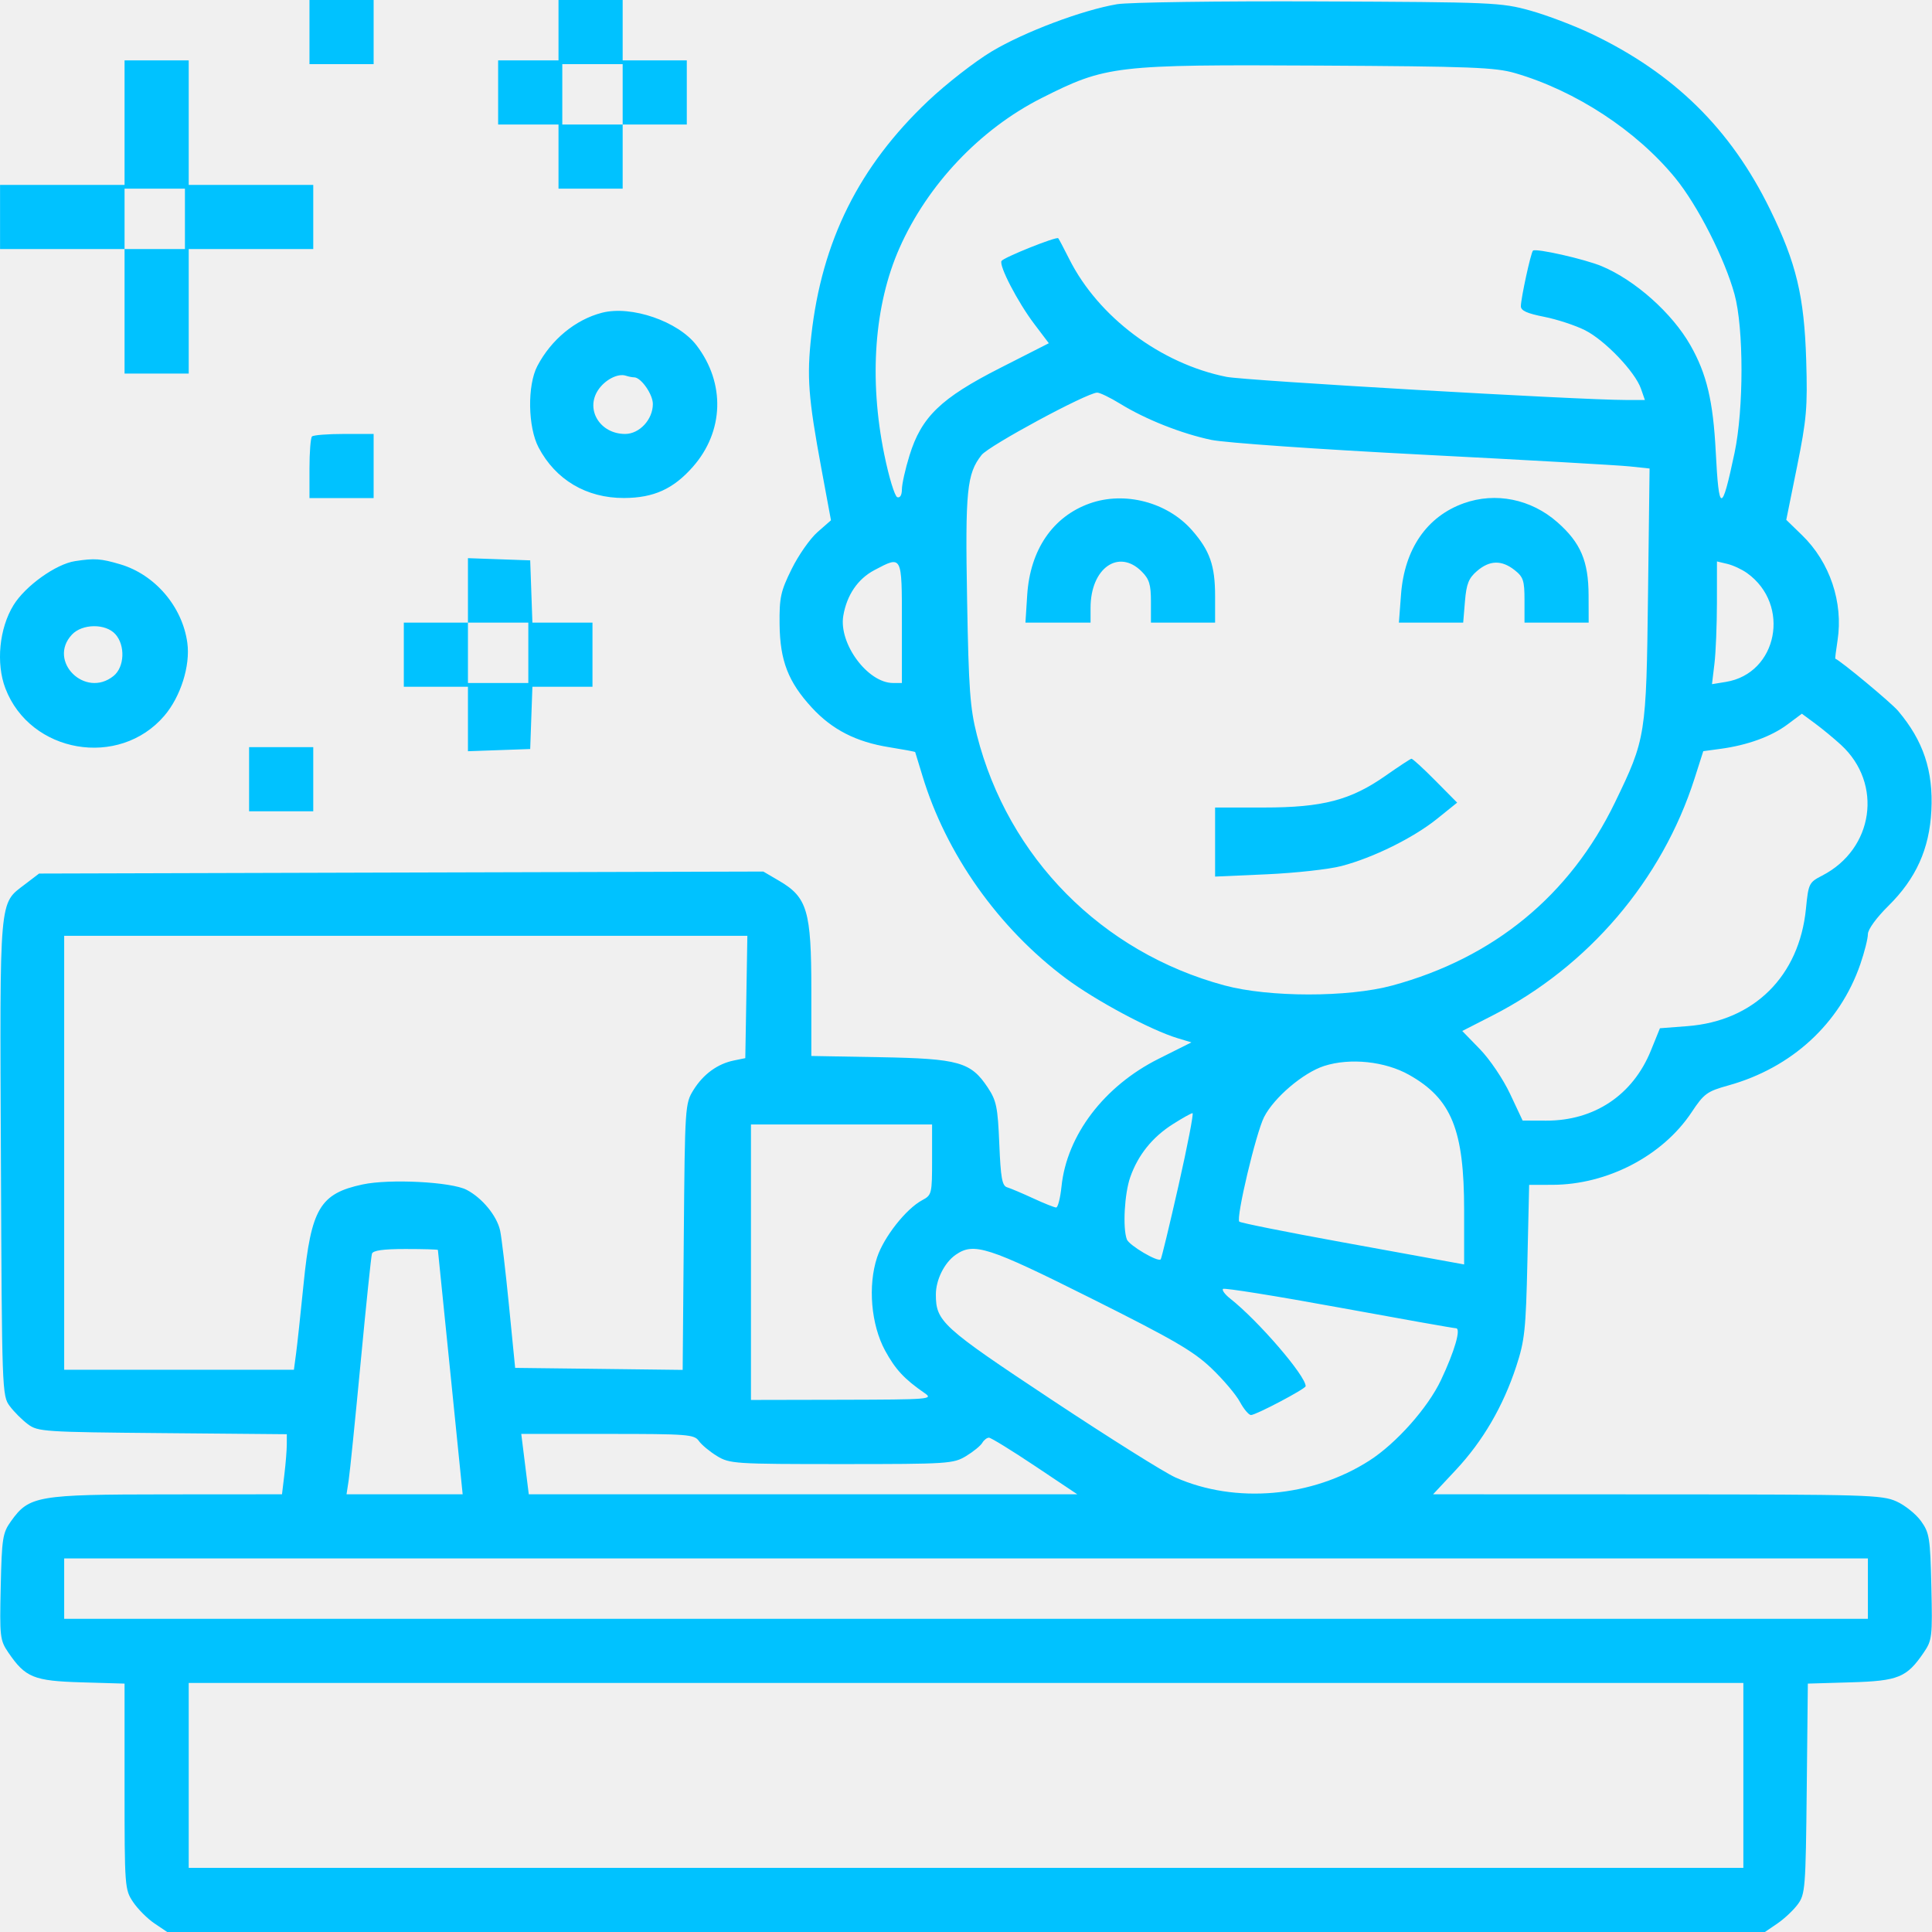
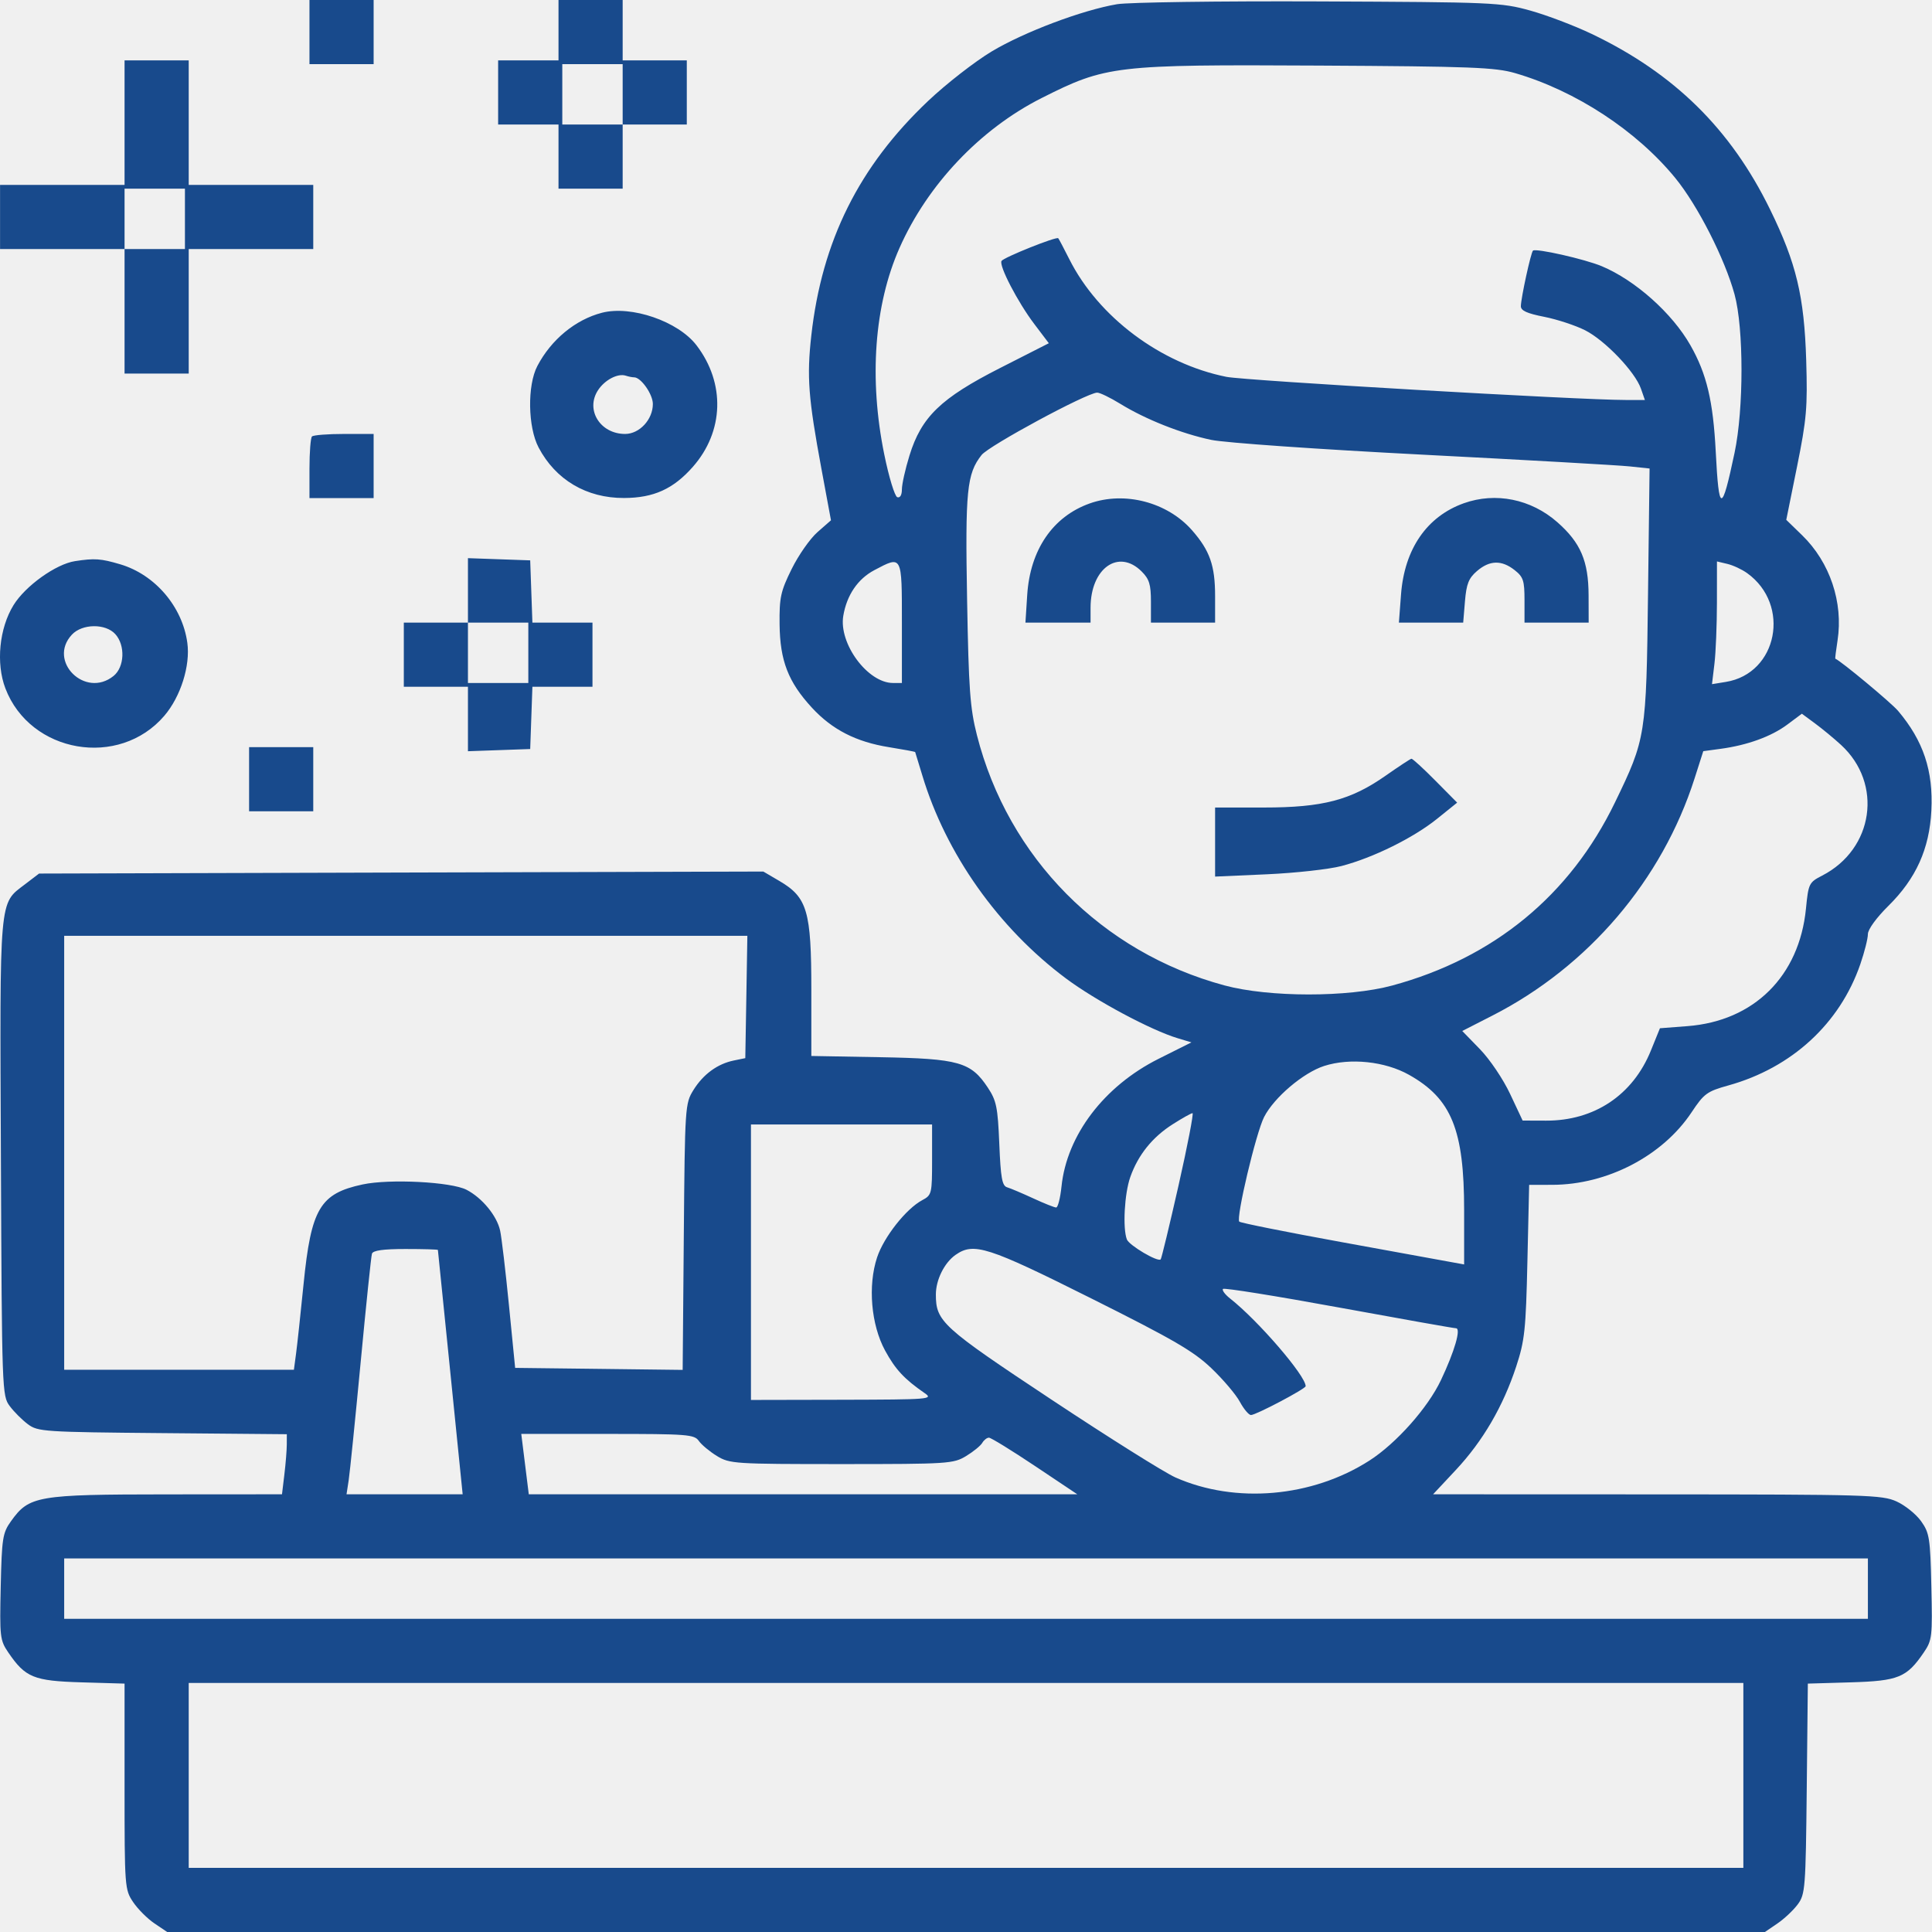
<svg xmlns="http://www.w3.org/2000/svg" width="72" height="72" viewBox="0 0 72 72" fill="none">
  <g clip-path="url(#clip0_2014_199)">
-     <path fill-rule="evenodd" clip-rule="evenodd" d="M11.533 1.195V2.391H12.728H13.924V1.195V0H12.728H11.533V1.195ZM20.814 1.125V2.25H19.689H18.564V3.445V4.641H19.689H20.814V5.836V7.031H22.009H23.205V5.836V4.641H24.4H25.595V3.445V2.25H24.4H23.205V1.125V0H22.009H20.814V1.125ZM41.627 0.157C40.328 0.378 38.17 1.192 36.961 1.915C36.331 2.293 35.264 3.123 34.591 3.76C32.012 6.201 30.629 8.977 30.235 12.505C30.063 14.044 30.123 14.829 30.611 17.464L30.968 19.39L30.464 19.832C30.187 20.075 29.754 20.695 29.501 21.209C29.091 22.04 29.042 22.268 29.053 23.271C29.068 24.625 29.376 25.418 30.259 26.375C31.012 27.192 31.907 27.65 33.135 27.846C33.663 27.931 34.1 28.012 34.106 28.027C34.113 28.042 34.232 28.434 34.372 28.898C35.253 31.824 37.206 34.584 39.728 36.466C40.837 37.293 42.898 38.395 43.893 38.693L44.401 38.846L43.179 39.458C41.147 40.475 39.756 42.304 39.559 44.218C39.514 44.648 39.425 45 39.36 45C39.295 45 38.909 44.846 38.501 44.657C38.093 44.469 37.657 44.284 37.532 44.247C37.346 44.191 37.293 43.9 37.241 42.63C37.184 41.259 37.135 41.019 36.813 40.532C36.181 39.578 35.737 39.452 32.803 39.399L30.236 39.353V36.877C30.236 33.953 30.085 33.441 29.047 32.832L28.447 32.48L14.951 32.517L1.456 32.555L0.925 32.96C-0.04 33.696 -0.009 33.339 0.034 43.164C0.071 51.85 0.077 52.018 0.362 52.399C0.521 52.613 0.826 52.918 1.04 53.077C1.411 53.354 1.635 53.369 6.059 53.408L10.689 53.449L10.688 53.83C10.687 54.039 10.647 54.543 10.598 54.949L10.509 55.688L6.205 55.691C1.383 55.694 1.084 55.746 0.41 56.691C0.098 57.127 0.068 57.318 0.027 59.133C-0.015 60.999 -0.001 61.127 0.308 61.581C0.946 62.517 1.254 62.643 3.035 62.696L4.642 62.743V66.577C4.642 70.333 4.649 70.421 4.962 70.886C5.138 71.147 5.495 71.504 5.756 71.68L6.231 72H36.002H65.773L66.237 71.684C66.493 71.51 66.835 71.189 66.996 70.971C67.276 70.594 67.293 70.376 67.332 66.658L67.373 62.743L68.975 62.696C70.749 62.643 71.058 62.517 71.695 61.581C72.004 61.127 72.019 60.999 71.976 59.133C71.935 57.318 71.905 57.127 71.594 56.691C71.408 56.43 70.997 56.099 70.68 55.955C70.138 55.71 69.592 55.694 61.755 55.691L53.407 55.688L54.257 54.779C55.262 53.704 56.014 52.415 56.503 50.93C56.822 49.959 56.864 49.567 56.922 47.004L56.987 44.156L57.85 44.155C59.899 44.151 61.963 43.076 63.041 41.451C63.504 40.754 63.615 40.673 64.411 40.451C66.774 39.794 68.567 38.146 69.329 35.931C69.484 35.481 69.611 34.977 69.611 34.813C69.611 34.637 69.926 34.203 70.374 33.76C71.405 32.742 71.904 31.636 71.976 30.209C72.051 28.722 71.678 27.606 70.734 26.49C70.476 26.186 68.595 24.622 68.396 24.547C68.385 24.542 68.422 24.237 68.48 23.867C68.698 22.449 68.196 20.956 67.163 19.95L66.569 19.373L66.971 17.386C67.328 15.617 67.365 15.182 67.312 13.43C67.239 11.041 66.944 9.805 65.965 7.805C64.499 4.807 62.392 2.734 59.316 1.263C58.675 0.957 57.644 0.565 57.025 0.393C55.942 0.093 55.648 0.08 49.15 0.053C45.438 0.038 42.052 0.085 41.627 0.157ZM4.642 4.57V6.891H2.322H0.002V8.086V9.281H2.322H4.642V11.602V13.922H5.838H7.033V11.602V9.281H9.353H11.674V8.086V6.891H9.353H7.033V4.57V2.25H5.838H4.642V4.57ZM23.205 3.516V4.641H22.08H20.955V3.516V2.391H22.08H23.205V3.516ZM56.463 2.725C58.721 3.382 60.991 4.869 62.436 6.638C63.267 7.655 64.277 9.638 64.641 10.969C64.987 12.232 64.987 15.24 64.642 16.875C64.163 19.14 64.059 19.135 63.941 16.84C63.844 14.945 63.604 13.934 62.997 12.867C62.317 11.671 60.941 10.444 59.694 9.921C59.063 9.656 57.229 9.242 57.129 9.341C57.049 9.421 56.685 11.091 56.678 11.408C56.675 11.576 56.902 11.68 57.548 11.807C58.029 11.902 58.716 12.128 59.075 12.31C59.816 12.686 60.933 13.854 61.153 14.484L61.3 14.906H60.578C58.856 14.906 46.406 14.184 45.705 14.044C43.255 13.553 40.931 11.811 39.849 9.657C39.648 9.257 39.463 8.907 39.438 8.879C39.372 8.805 37.407 9.592 37.324 9.725C37.219 9.895 37.928 11.26 38.542 12.071L39.087 12.791L37.27 13.715C35.061 14.838 34.338 15.536 33.894 16.974C33.738 17.477 33.611 18.046 33.611 18.238C33.611 18.449 33.544 18.564 33.439 18.529C33.345 18.497 33.126 17.78 32.954 16.935C32.379 14.121 32.581 11.367 33.519 9.247C34.564 6.883 36.527 4.811 38.814 3.656C41.222 2.441 41.542 2.403 49.15 2.444C54.822 2.475 55.723 2.51 56.463 2.725ZM6.892 8.156V9.281H5.767H4.642V8.156V7.031H5.767H6.892V8.156ZM22.431 11.656C21.444 11.912 20.541 12.656 20.025 13.641C19.647 14.361 19.671 15.918 20.072 16.677C20.709 17.885 21.859 18.564 23.257 18.559C24.362 18.555 25.094 18.223 25.822 17.396C26.981 16.079 27.036 14.282 25.959 12.871C25.276 11.975 23.526 11.372 22.431 11.656ZM23.633 14.062C23.887 14.062 24.33 14.692 24.33 15.055C24.33 15.634 23.832 16.172 23.296 16.172C22.366 16.172 21.808 15.271 22.287 14.541C22.538 14.157 23.024 13.903 23.322 14.001C23.425 14.035 23.565 14.062 23.633 14.062ZM41.755 15.052C42.694 15.63 44.029 16.159 45.139 16.393C45.65 16.501 49.143 16.745 53.017 16.944C56.846 17.141 60.315 17.337 60.727 17.381L61.475 17.46L61.417 22.125C61.353 27.426 61.337 27.524 60.185 29.905C58.51 33.367 55.668 35.702 51.883 36.728C50.239 37.173 47.295 37.171 45.635 36.724C41.059 35.49 37.57 31.963 36.407 27.396C36.151 26.39 36.1 25.686 36.041 22.359C35.968 18.279 36.03 17.657 36.58 16.957C36.854 16.609 40.484 14.649 40.886 14.632C40.982 14.628 41.373 14.817 41.755 15.052ZM11.627 16.266C11.575 16.317 11.533 16.855 11.533 17.461V18.562H12.728H13.924V17.367V16.172H12.822C12.216 16.172 11.678 16.214 11.627 16.266ZM40.607 18.763C39.233 19.253 38.389 20.491 38.281 22.174L38.215 23.203H39.428H40.642V22.65C40.642 21.176 41.685 20.436 42.547 21.298C42.831 21.582 42.892 21.783 42.892 22.423V23.203H44.088H45.283V22.214C45.283 21.075 45.087 20.518 44.423 19.761C43.503 18.713 41.912 18.297 40.607 18.763ZM54.551 18.755C53.175 19.247 52.34 20.459 52.212 22.153L52.133 23.203H53.331H54.529L54.595 22.406C54.649 21.759 54.734 21.547 55.043 21.281C55.514 20.876 55.96 20.864 56.444 21.245C56.77 21.501 56.814 21.637 56.814 22.37V23.203H58.01H59.205L59.202 22.184C59.198 20.909 58.905 20.224 58.038 19.461C57.058 18.599 55.738 18.331 54.551 18.755ZM2.795 20.912C2.083 21.021 0.946 21.835 0.505 22.55C-0.028 23.413 -0.156 24.72 0.201 25.654C1.126 28.074 4.438 28.645 6.124 26.675C6.733 25.963 7.098 24.805 6.981 23.955C6.797 22.608 5.778 21.416 4.485 21.031C3.758 20.816 3.526 20.799 2.795 20.912ZM17.439 22.002V23.203H16.244H15.049V24.398V25.594H16.244H17.439V26.795V27.996L18.599 27.955L19.759 27.914L19.8 26.754L19.841 25.594H20.96H22.08V24.398V23.203H20.96H19.841L19.8 22.043L19.759 20.883L18.599 20.842L17.439 20.801V22.002ZM33.611 23.203V25.453H33.28C32.338 25.453 31.252 23.986 31.427 22.949C31.557 22.177 31.968 21.573 32.586 21.247C33.624 20.699 33.611 20.673 33.611 23.203ZM65.111 21.359C66.749 22.536 66.247 25.1 64.317 25.413L63.801 25.497L63.892 24.737C63.943 24.319 63.984 23.29 63.985 22.45L63.986 20.923L64.373 21.015C64.585 21.065 64.918 21.22 65.111 21.359ZM19.689 24.328V25.453H18.564H17.439V24.328V23.203H18.564H19.689V24.328ZM4.297 23.632C4.675 24.049 4.642 24.859 4.233 25.19C3.178 26.044 1.759 24.639 2.679 23.652C3.062 23.24 3.933 23.23 4.297 23.632ZM68.609 27.76C70.181 29.203 69.829 31.642 67.907 32.631C67.416 32.884 67.395 32.926 67.303 33.861C67.055 36.377 65.367 38.051 62.888 38.241L61.861 38.32L61.523 39.153C60.851 40.809 59.416 41.769 57.617 41.763L56.744 41.76L56.278 40.769C56.019 40.217 55.521 39.478 55.153 39.1L54.494 38.422L55.619 37.847C59.194 36.02 61.942 32.796 63.152 29.009L63.476 27.994L64.118 27.907C65.115 27.773 66.009 27.449 66.605 27.005L67.15 26.598L67.642 26.961C67.913 27.161 68.348 27.52 68.609 27.76ZM9.283 29.039V30.234H10.478H11.674V29.039V27.844H10.478H9.283V29.039ZM51.645 28.903C50.336 29.822 49.296 30.094 47.096 30.094H45.283V31.381V32.668L47.217 32.582C48.28 32.534 49.53 32.396 49.994 32.274C51.173 31.966 52.671 31.226 53.555 30.515L54.304 29.912L53.489 29.089C53.041 28.636 52.641 28.27 52.6 28.276C52.559 28.281 52.129 28.564 51.645 28.903ZM27.814 37.154L27.775 39.434L27.35 39.521C26.739 39.646 26.21 40.032 25.844 40.62C25.531 41.124 25.524 41.218 25.483 46.093L25.441 51.052L22.32 51.014L19.198 50.977L18.967 48.641C18.84 47.356 18.692 46.105 18.638 45.86C18.517 45.308 17.968 44.641 17.387 44.34C16.817 44.044 14.515 43.926 13.513 44.141C11.925 44.481 11.594 45.039 11.313 47.855C11.203 48.953 11.077 50.121 11.033 50.449L10.953 51.047H6.673H2.392V42.961V34.875H15.122H27.852L27.814 37.154ZM52.508 40.054C54.094 40.945 54.564 42.099 54.564 45.102V47.122L54.107 47.039C53.856 46.993 51.989 46.653 49.959 46.283C47.929 45.913 46.231 45.573 46.185 45.527C46.054 45.396 46.807 42.22 47.109 41.628C47.48 40.901 48.569 39.976 49.348 39.725C50.311 39.416 51.612 39.551 52.508 40.054ZM43.92 44.182C43.584 45.666 43.285 46.905 43.255 46.934C43.147 47.042 42.081 46.412 41.995 46.19C41.835 45.772 41.905 44.481 42.122 43.867C42.414 43.039 42.947 42.376 43.712 41.892C44.065 41.668 44.393 41.484 44.442 41.484C44.49 41.484 44.255 42.699 43.92 44.182ZM34.736 43.218C34.736 44.49 34.725 44.537 34.367 44.728C33.766 45.05 32.94 46.097 32.687 46.858C32.337 47.911 32.462 49.37 32.984 50.33C33.37 51.038 33.7 51.393 34.461 51.919C34.79 52.146 34.647 52.157 31.396 52.165L27.986 52.172V47.039V41.906H31.361H34.736V43.218ZM16.319 46.582C16.322 46.601 16.53 48.658 16.783 51.152L17.242 55.688H15.078H12.914L12.995 55.16C13.039 54.87 13.239 52.893 13.441 50.766C13.642 48.639 13.831 46.819 13.861 46.723C13.899 46.6 14.277 46.547 15.114 46.547C15.774 46.547 16.316 46.563 16.319 46.582ZM40.666 48.387C43.739 49.924 44.476 50.353 45.144 50.989C45.583 51.408 46.062 51.972 46.207 52.243C46.353 52.513 46.539 52.734 46.62 52.734C46.806 52.734 48.658 51.757 48.658 51.659C48.658 51.269 46.888 49.215 45.845 48.394C45.652 48.242 45.532 48.08 45.578 48.034C45.623 47.988 47.564 48.299 49.889 48.725C52.215 49.151 54.181 49.5 54.259 49.5C54.458 49.5 54.211 50.353 53.7 51.433C53.212 52.465 52.035 53.789 51.035 54.431C48.898 55.802 46.045 56.051 43.807 55.061C43.406 54.884 41.329 53.58 39.192 52.164C35.101 49.453 34.877 49.249 34.877 48.241C34.877 47.696 35.194 47.058 35.61 46.766C36.29 46.29 36.804 46.455 40.666 48.387ZM26.044 53.7C26.145 53.844 26.45 54.097 26.72 54.262C27.194 54.55 27.374 54.562 31.361 54.562C35.337 54.562 35.53 54.549 36.002 54.264C36.272 54.1 36.544 53.879 36.606 53.772C36.668 53.666 36.78 53.578 36.855 53.578C36.93 53.578 37.702 54.053 38.57 54.633L40.148 55.688H29.927H19.706L19.623 55.02C19.577 54.652 19.514 54.146 19.483 53.895L19.426 53.438H22.643C25.623 53.438 25.874 53.457 26.044 53.7ZM69.611 59.203V60.328H36.002H2.392V59.203V58.078H36.002H69.611V59.203ZM64.97 66.164V69.609H36.002H7.033V66.164V62.719H36.002H64.97V66.164Z" fill="#00C2FF" />
+     <path fill-rule="evenodd" clip-rule="evenodd" d="M11.533 1.195V2.391H12.728H13.924V1.195V0H12.728H11.533V1.195ZM20.814 1.125V2.25H19.689H18.564V3.445V4.641H19.689H20.814V5.836V7.031H22.009H23.205V5.836V4.641H24.4H25.595V3.445V2.25H24.4H23.205V1.125V0H22.009H20.814V1.125ZM41.627 0.157C40.328 0.378 38.17 1.192 36.961 1.915C36.331 2.293 35.264 3.123 34.591 3.76C32.012 6.201 30.629 8.977 30.235 12.505C30.063 14.044 30.123 14.829 30.611 17.464L30.968 19.39L30.464 19.832C30.187 20.075 29.754 20.695 29.501 21.209C29.091 22.04 29.042 22.268 29.053 23.271C29.068 24.625 29.376 25.418 30.259 26.375C31.012 27.192 31.907 27.65 33.135 27.846C33.663 27.931 34.1 28.012 34.106 28.027C34.113 28.042 34.232 28.434 34.372 28.898C35.253 31.824 37.206 34.584 39.728 36.466C40.837 37.293 42.898 38.395 43.893 38.693L44.401 38.846L43.179 39.458C41.147 40.475 39.756 42.304 39.559 44.218C39.514 44.648 39.425 45 39.36 45C39.295 45 38.909 44.846 38.501 44.657C38.093 44.469 37.657 44.284 37.532 44.247C37.346 44.191 37.293 43.9 37.241 42.63C37.184 41.259 37.135 41.019 36.813 40.532C36.181 39.578 35.737 39.452 32.803 39.399L30.236 39.353V36.877C30.236 33.953 30.085 33.441 29.047 32.832L28.447 32.48L14.951 32.517L1.456 32.555L0.925 32.96C-0.04 33.696 -0.009 33.339 0.034 43.164C0.071 51.85 0.077 52.018 0.362 52.399C0.521 52.613 0.826 52.918 1.04 53.077C1.411 53.354 1.635 53.369 6.059 53.408L10.689 53.449L10.688 53.83C10.687 54.039 10.647 54.543 10.598 54.949L10.509 55.688L6.205 55.691C1.383 55.694 1.084 55.746 0.41 56.691C0.098 57.127 0.068 57.318 0.027 59.133C-0.015 60.999 -0.001 61.127 0.308 61.581C0.946 62.517 1.254 62.643 3.035 62.696L4.642 62.743V66.577C4.642 70.333 4.649 70.421 4.962 70.886C5.138 71.147 5.495 71.504 5.756 71.68L6.231 72H36.002H65.773L66.237 71.684C66.493 71.51 66.835 71.189 66.996 70.971C67.276 70.594 67.293 70.376 67.332 66.658L67.373 62.743L68.975 62.696C70.749 62.643 71.058 62.517 71.695 61.581C72.004 61.127 72.019 60.999 71.976 59.133C71.935 57.318 71.905 57.127 71.594 56.691C71.408 56.43 70.997 56.099 70.68 55.955C70.138 55.71 69.592 55.694 61.755 55.691L53.407 55.688L54.257 54.779C55.262 53.704 56.014 52.415 56.503 50.93C56.822 49.959 56.864 49.567 56.922 47.004L56.987 44.156L57.85 44.155C59.899 44.151 61.963 43.076 63.041 41.451C63.504 40.754 63.615 40.673 64.411 40.451C66.774 39.794 68.567 38.146 69.329 35.931C69.484 35.481 69.611 34.977 69.611 34.813C69.611 34.637 69.926 34.203 70.374 33.76C71.405 32.742 71.904 31.636 71.976 30.209C72.051 28.722 71.678 27.606 70.734 26.49C70.476 26.186 68.595 24.622 68.396 24.547C68.385 24.542 68.422 24.237 68.48 23.867C68.698 22.449 68.196 20.956 67.163 19.95L66.569 19.373L66.971 17.386C67.328 15.617 67.365 15.182 67.312 13.43C67.239 11.041 66.944 9.805 65.965 7.805C64.499 4.807 62.392 2.734 59.316 1.263C58.675 0.957 57.644 0.565 57.025 0.393C55.942 0.093 55.648 0.08 49.15 0.053C45.438 0.038 42.052 0.085 41.627 0.157ZM4.642 4.57V6.891H2.322H0.002V8.086V9.281H2.322H4.642V11.602V13.922H5.838H7.033V11.602V9.281H9.353H11.674V8.086V6.891H9.353H7.033V4.57V2.25H5.838H4.642V4.57ZM23.205 3.516V4.641H22.08H20.955V3.516V2.391H22.08H23.205V3.516ZM56.463 2.725C58.721 3.382 60.991 4.869 62.436 6.638C63.267 7.655 64.277 9.638 64.641 10.969C64.987 12.232 64.987 15.24 64.642 16.875C64.163 19.14 64.059 19.135 63.941 16.84C63.844 14.945 63.604 13.934 62.997 12.867C62.317 11.671 60.941 10.444 59.694 9.921C59.063 9.656 57.229 9.242 57.129 9.341C57.049 9.421 56.685 11.091 56.678 11.408C56.675 11.576 56.902 11.68 57.548 11.807C58.029 11.902 58.716 12.128 59.075 12.31C59.816 12.686 60.933 13.854 61.153 14.484L61.3 14.906H60.578C58.856 14.906 46.406 14.184 45.705 14.044C43.255 13.553 40.931 11.811 39.849 9.657C39.648 9.257 39.463 8.907 39.438 8.879C39.372 8.805 37.407 9.592 37.324 9.725C37.219 9.895 37.928 11.26 38.542 12.071L39.087 12.791L37.27 13.715C35.061 14.838 34.338 15.536 33.894 16.974C33.738 17.477 33.611 18.046 33.611 18.238C33.611 18.449 33.544 18.564 33.439 18.529C33.345 18.497 33.126 17.78 32.954 16.935C32.379 14.121 32.581 11.367 33.519 9.247C34.564 6.883 36.527 4.811 38.814 3.656C41.222 2.441 41.542 2.403 49.15 2.444C54.822 2.475 55.723 2.51 56.463 2.725ZM6.892 8.156V9.281H5.767H4.642V8.156V7.031H5.767H6.892V8.156ZM22.431 11.656C21.444 11.912 20.541 12.656 20.025 13.641C19.647 14.361 19.671 15.918 20.072 16.677C20.709 17.885 21.859 18.564 23.257 18.559C24.362 18.555 25.094 18.223 25.822 17.396C26.981 16.079 27.036 14.282 25.959 12.871C25.276 11.975 23.526 11.372 22.431 11.656ZM23.633 14.062C23.887 14.062 24.33 14.692 24.33 15.055C24.33 15.634 23.832 16.172 23.296 16.172C22.366 16.172 21.808 15.271 22.287 14.541C22.538 14.157 23.024 13.903 23.322 14.001C23.425 14.035 23.565 14.062 23.633 14.062ZM41.755 15.052C42.694 15.63 44.029 16.159 45.139 16.393C45.65 16.501 49.143 16.745 53.017 16.944C56.846 17.141 60.315 17.337 60.727 17.381L61.475 17.46L61.417 22.125C61.353 27.426 61.337 27.524 60.185 29.905C58.51 33.367 55.668 35.702 51.883 36.728C50.239 37.173 47.295 37.171 45.635 36.724C41.059 35.49 37.57 31.963 36.407 27.396C36.151 26.39 36.1 25.686 36.041 22.359C35.968 18.279 36.03 17.657 36.58 16.957C36.854 16.609 40.484 14.649 40.886 14.632C40.982 14.628 41.373 14.817 41.755 15.052ZM11.627 16.266C11.575 16.317 11.533 16.855 11.533 17.461V18.562H12.728H13.924V17.367V16.172H12.822C12.216 16.172 11.678 16.214 11.627 16.266ZM40.607 18.763C39.233 19.253 38.389 20.491 38.281 22.174L38.215 23.203H39.428H40.642V22.65C40.642 21.176 41.685 20.436 42.547 21.298C42.831 21.582 42.892 21.783 42.892 22.423V23.203H44.088H45.283V22.214C45.283 21.075 45.087 20.518 44.423 19.761C43.503 18.713 41.912 18.297 40.607 18.763ZM54.551 18.755C53.175 19.247 52.34 20.459 52.212 22.153L52.133 23.203H53.331H54.529L54.595 22.406C54.649 21.759 54.734 21.547 55.043 21.281C55.514 20.876 55.96 20.864 56.444 21.245C56.77 21.501 56.814 21.637 56.814 22.37V23.203H58.01H59.205L59.202 22.184C59.198 20.909 58.905 20.224 58.038 19.461C57.058 18.599 55.738 18.331 54.551 18.755ZM2.795 20.912C2.083 21.021 0.946 21.835 0.505 22.55C-0.028 23.413 -0.156 24.72 0.201 25.654C1.126 28.074 4.438 28.645 6.124 26.675C6.733 25.963 7.098 24.805 6.981 23.955C6.797 22.608 5.778 21.416 4.485 21.031C3.758 20.816 3.526 20.799 2.795 20.912ZM17.439 22.002V23.203H16.244H15.049V24.398V25.594H16.244H17.439V26.795V27.996L18.599 27.955L19.759 27.914L19.8 26.754L19.841 25.594H20.96H22.08V24.398V23.203H20.96H19.841L19.8 22.043L19.759 20.883L18.599 20.842L17.439 20.801V22.002ZM33.611 23.203V25.453H33.28C32.338 25.453 31.252 23.986 31.427 22.949C31.557 22.177 31.968 21.573 32.586 21.247C33.624 20.699 33.611 20.673 33.611 23.203ZM65.111 21.359C66.749 22.536 66.247 25.1 64.317 25.413L63.801 25.497L63.892 24.737C63.943 24.319 63.984 23.29 63.985 22.45L63.986 20.923L64.373 21.015C64.585 21.065 64.918 21.22 65.111 21.359ZM19.689 24.328V25.453H18.564H17.439V24.328V23.203H18.564H19.689V24.328ZM4.297 23.632C4.675 24.049 4.642 24.859 4.233 25.19C3.178 26.044 1.759 24.639 2.679 23.652C3.062 23.24 3.933 23.23 4.297 23.632ZM68.609 27.76C70.181 29.203 69.829 31.642 67.907 32.631C67.416 32.884 67.395 32.926 67.303 33.861C67.055 36.377 65.367 38.051 62.888 38.241L61.861 38.32L61.523 39.153C60.851 40.809 59.416 41.769 57.617 41.763L56.744 41.76L56.278 40.769C56.019 40.217 55.521 39.478 55.153 39.1L54.494 38.422L55.619 37.847C59.194 36.02 61.942 32.796 63.152 29.009L63.476 27.994L64.118 27.907C65.115 27.773 66.009 27.449 66.605 27.005L67.15 26.598L67.642 26.961C67.913 27.161 68.348 27.52 68.609 27.76ZM9.283 29.039V30.234H10.478H11.674V29.039V27.844H10.478H9.283V29.039ZM51.645 28.903C50.336 29.822 49.296 30.094 47.096 30.094H45.283V31.381V32.668L47.217 32.582C48.28 32.534 49.53 32.396 49.994 32.274C51.173 31.966 52.671 31.226 53.555 30.515L54.304 29.912L53.489 29.089C53.041 28.636 52.641 28.27 52.6 28.276C52.559 28.281 52.129 28.564 51.645 28.903ZM27.814 37.154L27.775 39.434L27.35 39.521C26.739 39.646 26.21 40.032 25.844 40.62C25.531 41.124 25.524 41.218 25.483 46.093L25.441 51.052L22.32 51.014L19.198 50.977L18.967 48.641C18.84 47.356 18.692 46.105 18.638 45.86C18.517 45.308 17.968 44.641 17.387 44.34C16.817 44.044 14.515 43.926 13.513 44.141C11.925 44.481 11.594 45.039 11.313 47.855C11.203 48.953 11.077 50.121 11.033 50.449L10.953 51.047H6.673H2.392V42.961V34.875H15.122H27.852L27.814 37.154ZM52.508 40.054C54.094 40.945 54.564 42.099 54.564 45.102V47.122L54.107 47.039C53.856 46.993 51.989 46.653 49.959 46.283C47.929 45.913 46.231 45.573 46.185 45.527C46.054 45.396 46.807 42.22 47.109 41.628C47.48 40.901 48.569 39.976 49.348 39.725C50.311 39.416 51.612 39.551 52.508 40.054ZM43.92 44.182C43.584 45.666 43.285 46.905 43.255 46.934C43.147 47.042 42.081 46.412 41.995 46.19C41.835 45.772 41.905 44.481 42.122 43.867C42.414 43.039 42.947 42.376 43.712 41.892C44.065 41.668 44.393 41.484 44.442 41.484C44.49 41.484 44.255 42.699 43.92 44.182ZM34.736 43.218C34.736 44.49 34.725 44.537 34.367 44.728C33.766 45.05 32.94 46.097 32.687 46.858C32.337 47.911 32.462 49.37 32.984 50.33C33.37 51.038 33.7 51.393 34.461 51.919C34.79 52.146 34.647 52.157 31.396 52.165L27.986 52.172V47.039V41.906H31.361H34.736V43.218ZM16.319 46.582C16.322 46.601 16.53 48.658 16.783 51.152L17.242 55.688H15.078H12.914L12.995 55.16C13.039 54.87 13.239 52.893 13.441 50.766C13.642 48.639 13.831 46.819 13.861 46.723C13.899 46.6 14.277 46.547 15.114 46.547C15.774 46.547 16.316 46.563 16.319 46.582ZM40.666 48.387C43.739 49.924 44.476 50.353 45.144 50.989C45.583 51.408 46.062 51.972 46.207 52.243C46.353 52.513 46.539 52.734 46.62 52.734C46.806 52.734 48.658 51.757 48.658 51.659C48.658 51.269 46.888 49.215 45.845 48.394C45.652 48.242 45.532 48.08 45.578 48.034C45.623 47.988 47.564 48.299 49.889 48.725C52.215 49.151 54.181 49.5 54.259 49.5C54.458 49.5 54.211 50.353 53.7 51.433C53.212 52.465 52.035 53.789 51.035 54.431C48.898 55.802 46.045 56.051 43.807 55.061C43.406 54.884 41.329 53.58 39.192 52.164C35.101 49.453 34.877 49.249 34.877 48.241C34.877 47.696 35.194 47.058 35.61 46.766C36.29 46.29 36.804 46.455 40.666 48.387ZM26.044 53.7C26.145 53.844 26.45 54.097 26.72 54.262C27.194 54.55 27.374 54.562 31.361 54.562C35.337 54.562 35.53 54.549 36.002 54.264C36.272 54.1 36.544 53.879 36.606 53.772C36.668 53.666 36.78 53.578 36.855 53.578C36.93 53.578 37.702 54.053 38.57 54.633L40.148 55.688H29.927H19.706L19.623 55.02C19.577 54.652 19.514 54.146 19.483 53.895L19.426 53.438H22.643C25.623 53.438 25.874 53.457 26.044 53.7ZM69.611 59.203V60.328H36.002H2.392V59.203V58.078H36.002H69.611V59.203ZM64.97 66.164V69.609H36.002H7.033V66.164V62.719H36.002H64.97V66.164Z" fill="#184A8C" />
  </g>
  <defs>
    <clipPath id="clip0_2014_199">
      <rect width="72" height="72" fill="white" />
    </clipPath>
  </defs>
</svg>
